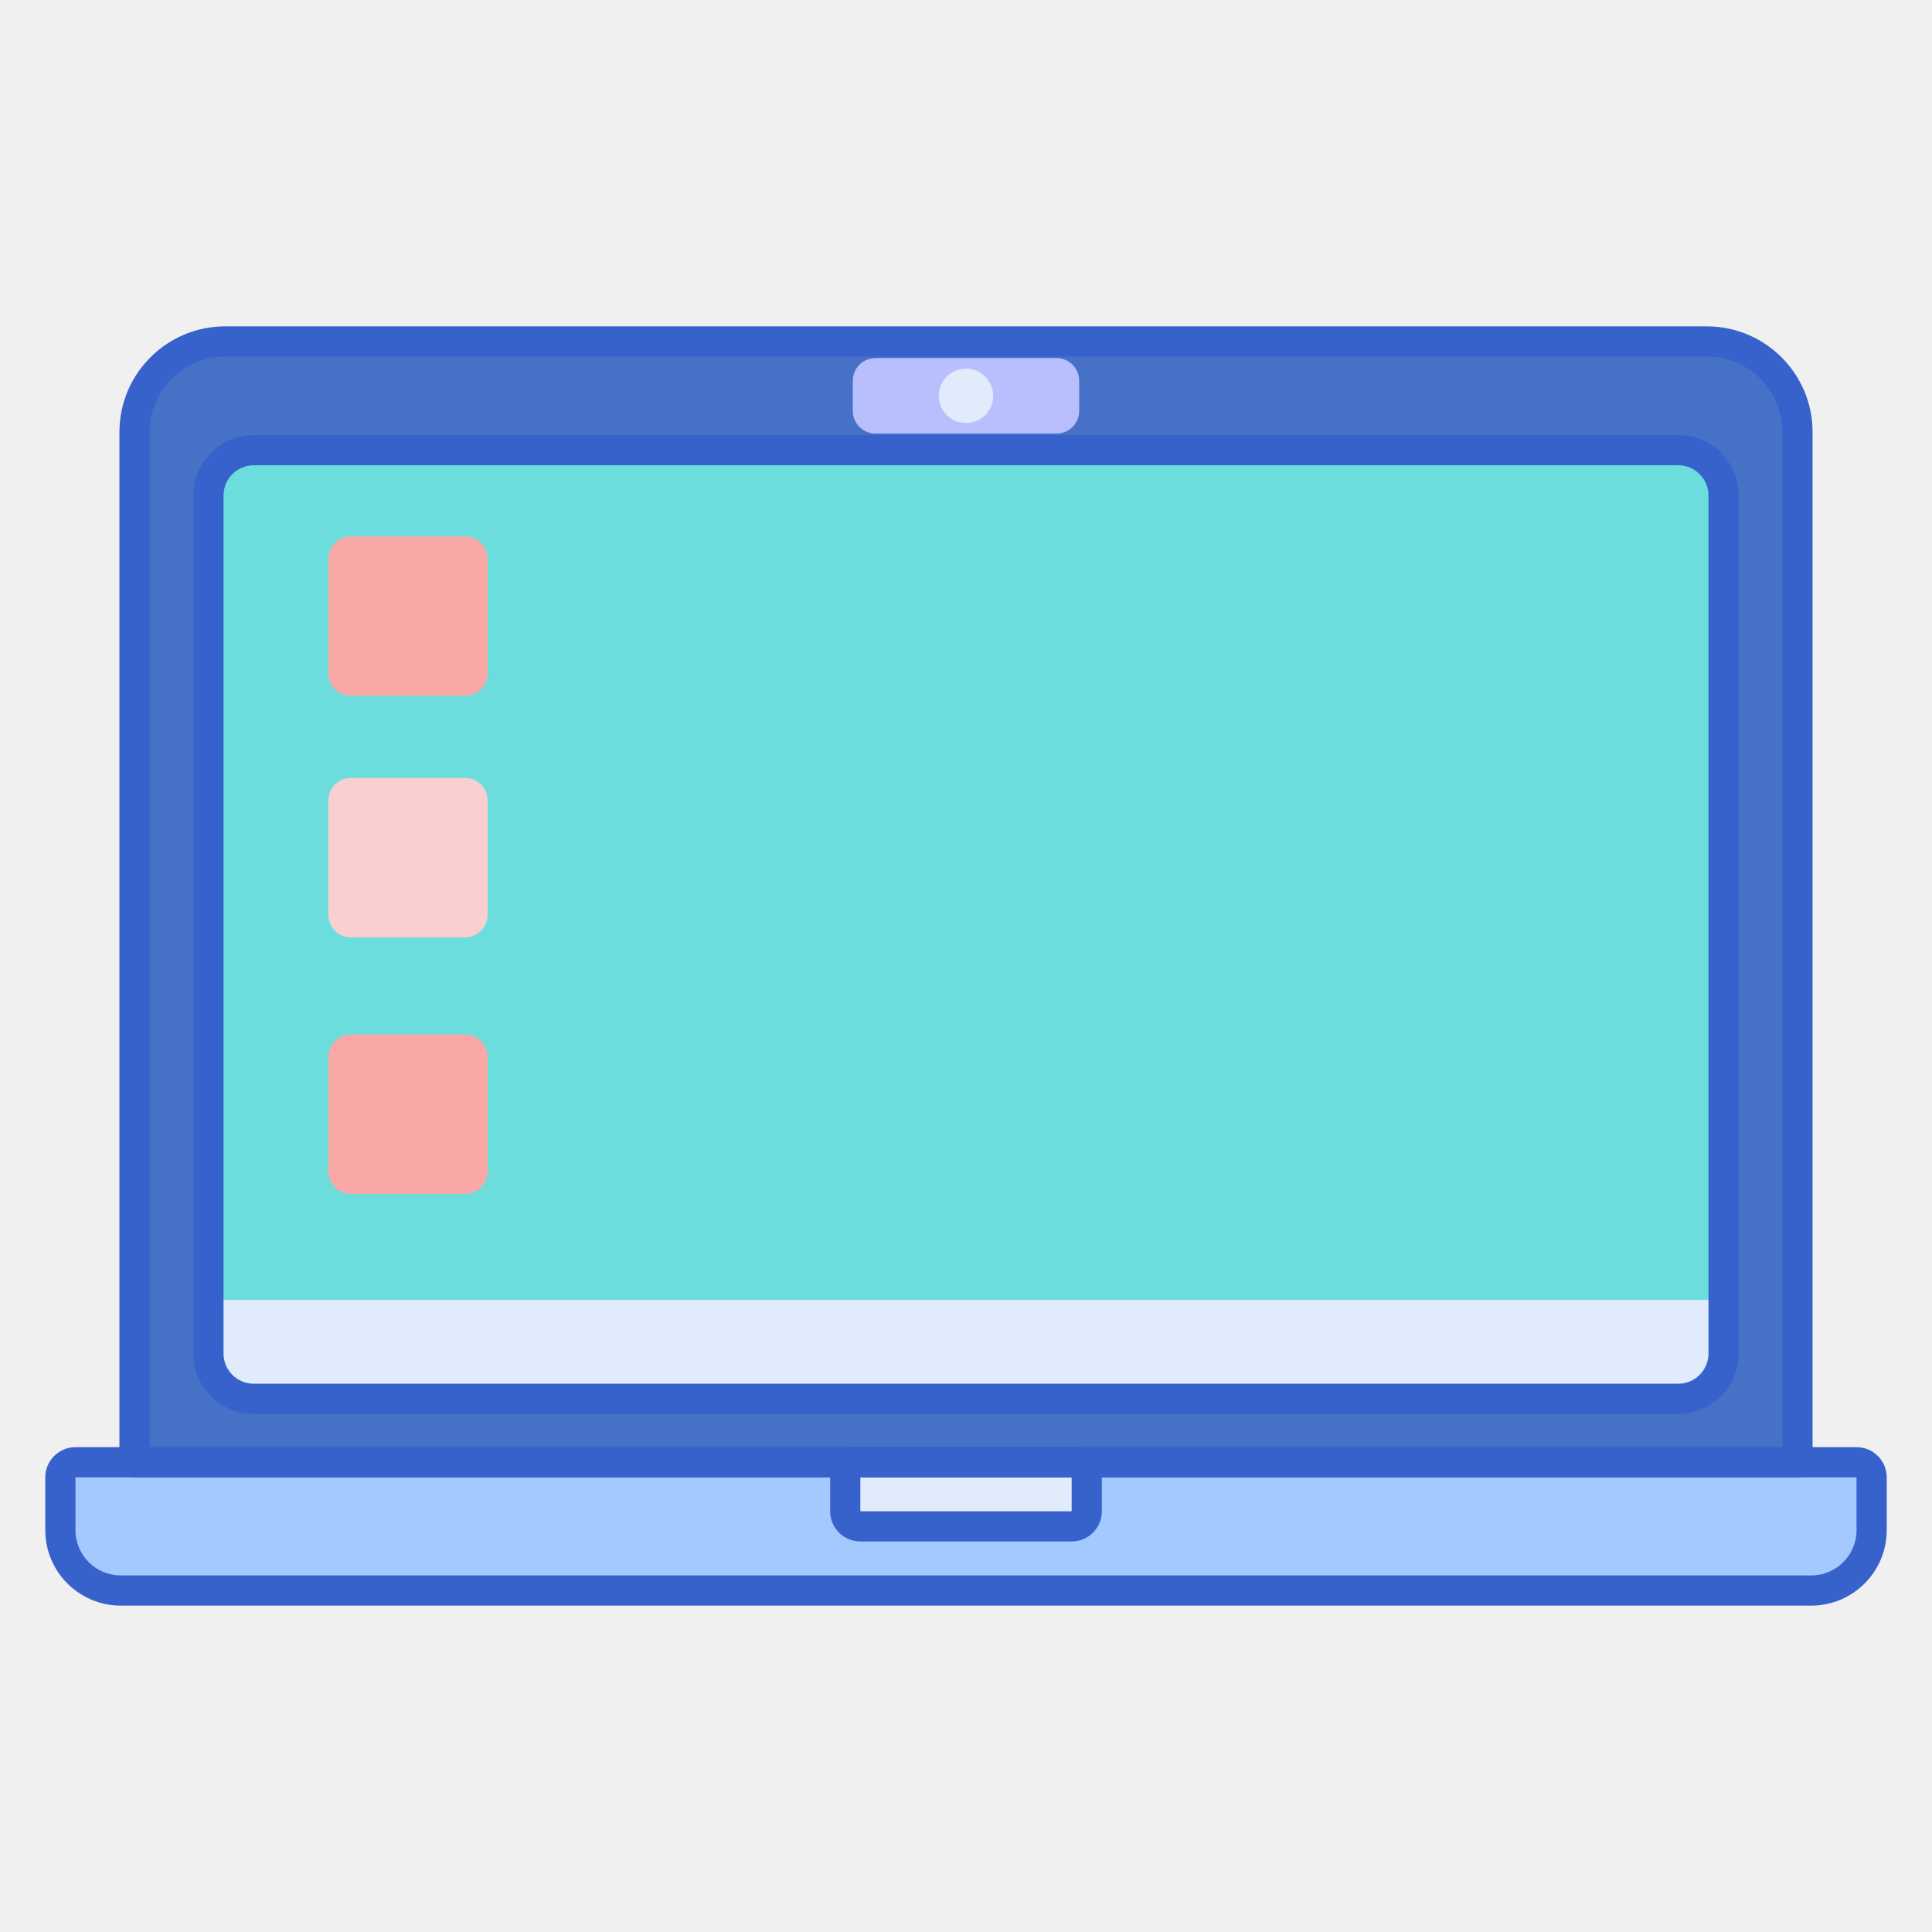
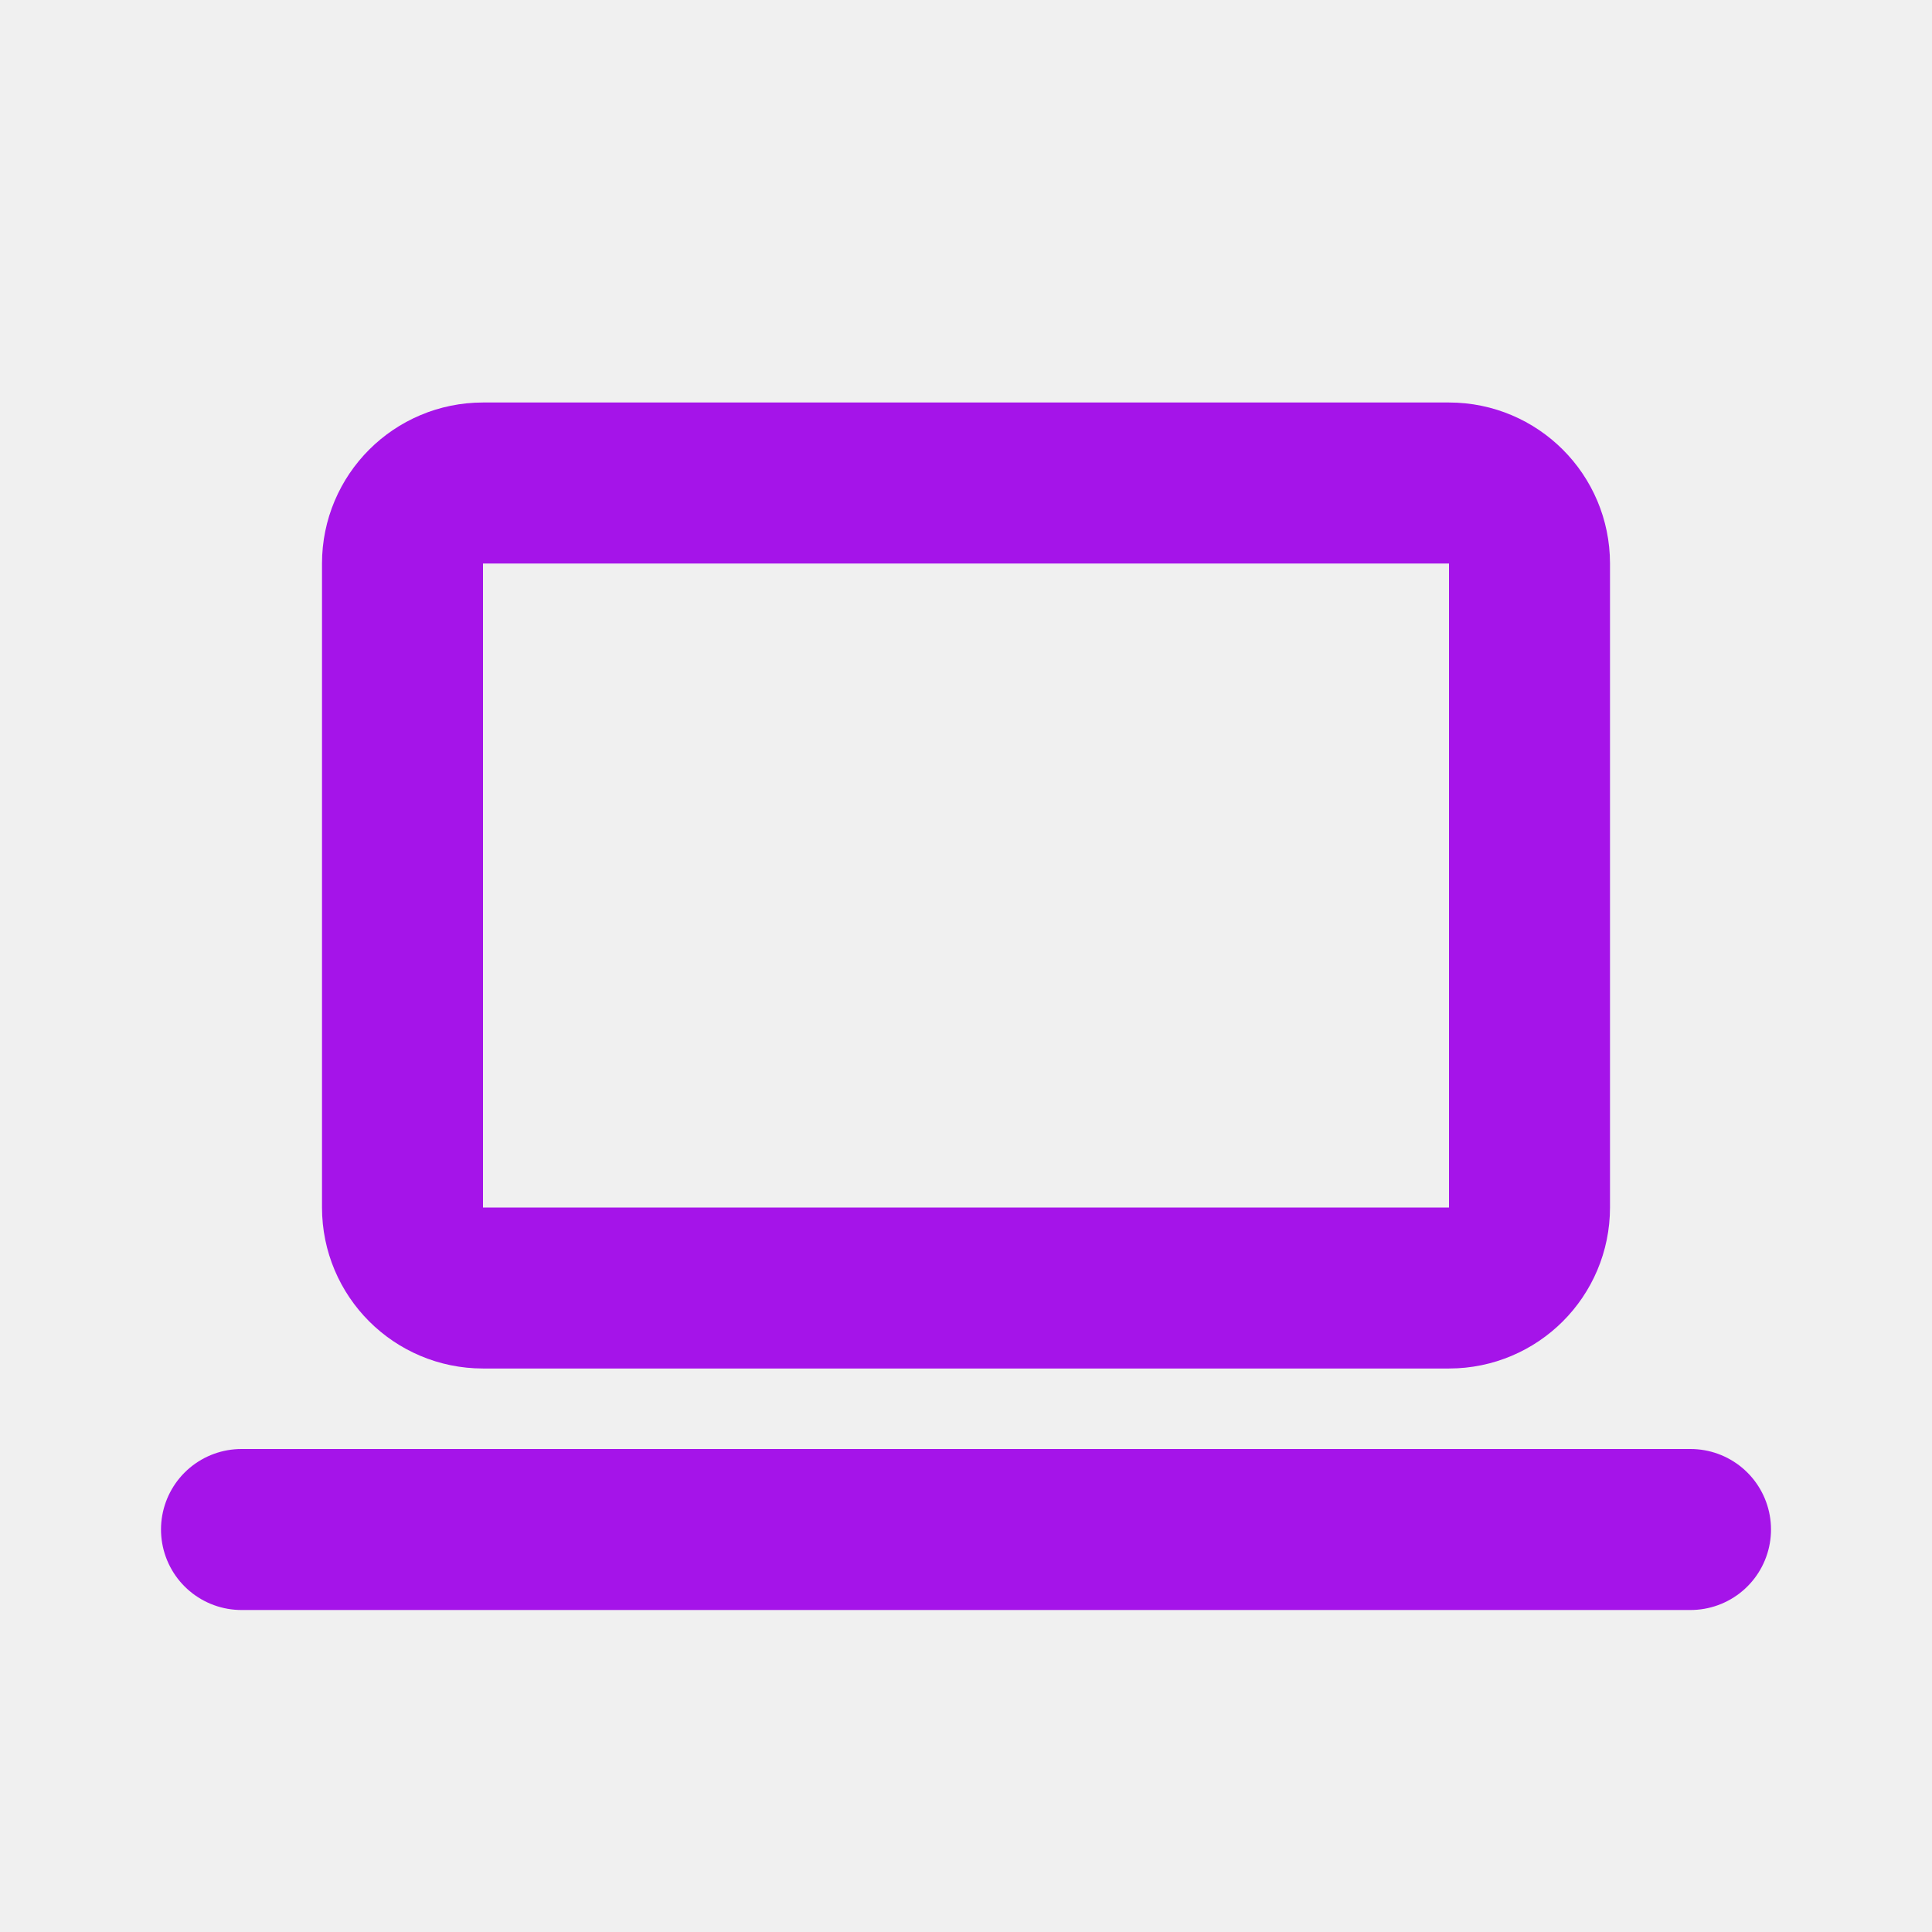
- <svg xmlns="http://www.w3.org/2000/svg" version="1.1" id="Layer_1" x="0px" y="0px" viewBox="0 0 256 256" style="enable-background:new 0 0 256 256;" xml:space="preserve">
-   <style type="text/css">
- 	.st0{fill:#4671C6;}
- 	.st1{fill:#F9CFCF;}
- 	.st2{fill:#F9A7A7;}
- 	.st3{fill:#A4C9FF;}
- 	.st4{fill:#3762CC;}
- 	.st5{fill:#E0EBFC;}
- 	.st6{fill:#6BDDDD;}
- 	.st7{fill:#B9BEFC;}
- 	.st8{fill:#FFEA92;}
- 	.st9{fill:#EAA97D;}
- 	.st10{fill:#FFEA94;}
- 	.st11{fill:#FFE164;}
- 	.st12{fill:#FFDC85;}
- 	.st13{fill:#FFFFFF;}
- 	.st14{fill:#383838;}
- </style>
-   <g>
-     <g>
-       <path class="st0" d="M238.175,193.754H17.825V57.246c0-6.627,5.373-12,12-12h196.349c6.627,0,12,5.373,12,12V193.754z" />
-     </g>
-     <g>
-       <path class="st7" d="M140,57.448h-24c-1.657,0-3-1.343-3-3v-4c0-1.657,1.343-3,3-3h24c1.657,0,3,1.343,3,3v4    C143,56.105,141.657,57.448,140,57.448z" />
-     </g>
-     <g>
-       <path class="st3" d="M240,210.754H16c-4.418,0-8-3.582-8-8v-7c0-1.105,0.895-2,2-2h236c1.105,0,2,0.895,2,2v7    C248,207.172,244.418,210.754,240,210.754z" />
-     </g>
-     <g>
-       <path class="st6" d="M27.619,179.351v-113.7c0-3.314,2.686-6,6-6h188.763c3.314,0,6,2.686,6,6v113.7c0,3.314-2.686,6-6,6H33.619    C30.305,185.351,27.619,182.665,27.619,179.351z" />
-     </g>
-     <g>
-       <circle class="st5" cx="128" cy="52.448" r="3.607" />
-     </g>
-     <g>
-       <path class="st4" d="M240,212.754H16c-5.514,0-10-4.486-10-10v-7c0-2.206,1.794-4,4-4h236c2.206,0,4,1.794,4,4v7    C250,208.269,245.514,212.754,240,212.754z M10,195.754v7c0,3.309,2.691,6,6,6h224c3.309,0,6-2.691,6-6v-7H10z" />
-     </g>
-     <g>
-       <path class="st5" d="M112,193.754h32v6.5c0,1.105-0.895,2-2,2h-28c-1.105,0-2-0.895-2-2V193.754z" />
-     </g>
-     <g>
-       <path class="st4" d="M238.175,195.754H17.825c-1.104,0-2-0.896-2-2V57.246c0-7.72,6.28-14,14-14h196.35c7.72,0,14,6.28,14,14    v136.509C240.175,194.859,239.279,195.754,238.175,195.754z M19.825,191.754h216.35V57.246c0-5.514-4.486-10-10-10H29.825    c-5.514,0-10,4.486-10,10V191.754z" />
-     </g>
-     <g>
-       <path class="st4" d="M142,204.254h-28c-2.206,0-4-1.794-4-4v-6.5c0-1.104,0.896-2,2-2h32c1.104,0,2,0.896,2,2v6.5    C146,202.46,144.206,204.254,142,204.254z M114,195.754v4.5h28v-4.5H114z" />
-     </g>
-     <g>
-       <path class="st2" d="M61.623,92.203H46.5c-1.657,0-3-1.343-3-3V74.079c0-1.657,1.343-3,3-3h15.123c1.657,0,3,1.343,3,3v15.123    C64.623,90.859,63.28,92.203,61.623,92.203z" />
-     </g>
-     <g>
-       <path class="st1" d="M61.623,124.203H46.5c-1.657,0-3-1.343-3-3v-15.123c0-1.657,1.343-3,3-3h15.123c1.657,0,3,1.343,3,3v15.123    C64.623,122.859,63.28,124.203,61.623,124.203z" />
-     </g>
-     <g>
-       <path class="st2" d="M61.623,158.203H46.5c-1.657,0-3-1.343-3-3v-15.123c0-1.657,1.343-3,3-3h15.123c1.657,0,3,1.343,3,3v15.123    C64.623,156.859,63.28,158.203,61.623,158.203z" />
-     </g>
-     <g>
-       <path class="st5" d="M228.381,179.351v-7.105H27.619v7.105c0,3.314,2.686,6,6,6h188.763    C225.695,185.351,228.381,182.665,228.381,179.351z" />
-     </g>
-     <g>
-       <path class="st4" d="M222.381,187.351H33.619c-4.411,0-8-3.589-8-8v-113.7c0-4.411,3.589-8,8-8h188.763c4.411,0,8,3.589,8,8v113.7    C230.381,183.762,226.792,187.351,222.381,187.351z M33.619,61.651c-2.206,0-4,1.794-4,4v113.7c0,2.206,1.794,4,4,4h188.763    c2.206,0,4-1.794,4-4v-113.7c0-2.206-1.794-4-4-4H33.619z" />
-     </g>
-   </g>
+ <svg xmlns="http://www.w3.org/2000/svg" width="24" height="24" viewBox="0 0 24 24" fill="none" stroke="#a514e9" stroke-width="2" stroke-linecap="round" stroke-linejoin="round" class="icon icon-tabler icons-tabler-outline icon-tabler-device-laptop">
+   <path stroke="none" d="M0 0h24v24H0z" fill="none" />
+   <path d="M3 19l18 0" />
+   <path d="M5 6m0 1a1 1 0 0 1 1 -1h12a1 1 0 0 1 1 1v8a1 1 0 0 1 -1 1h-12a1 1 0 0 1 -1 -1z" />
</svg>
